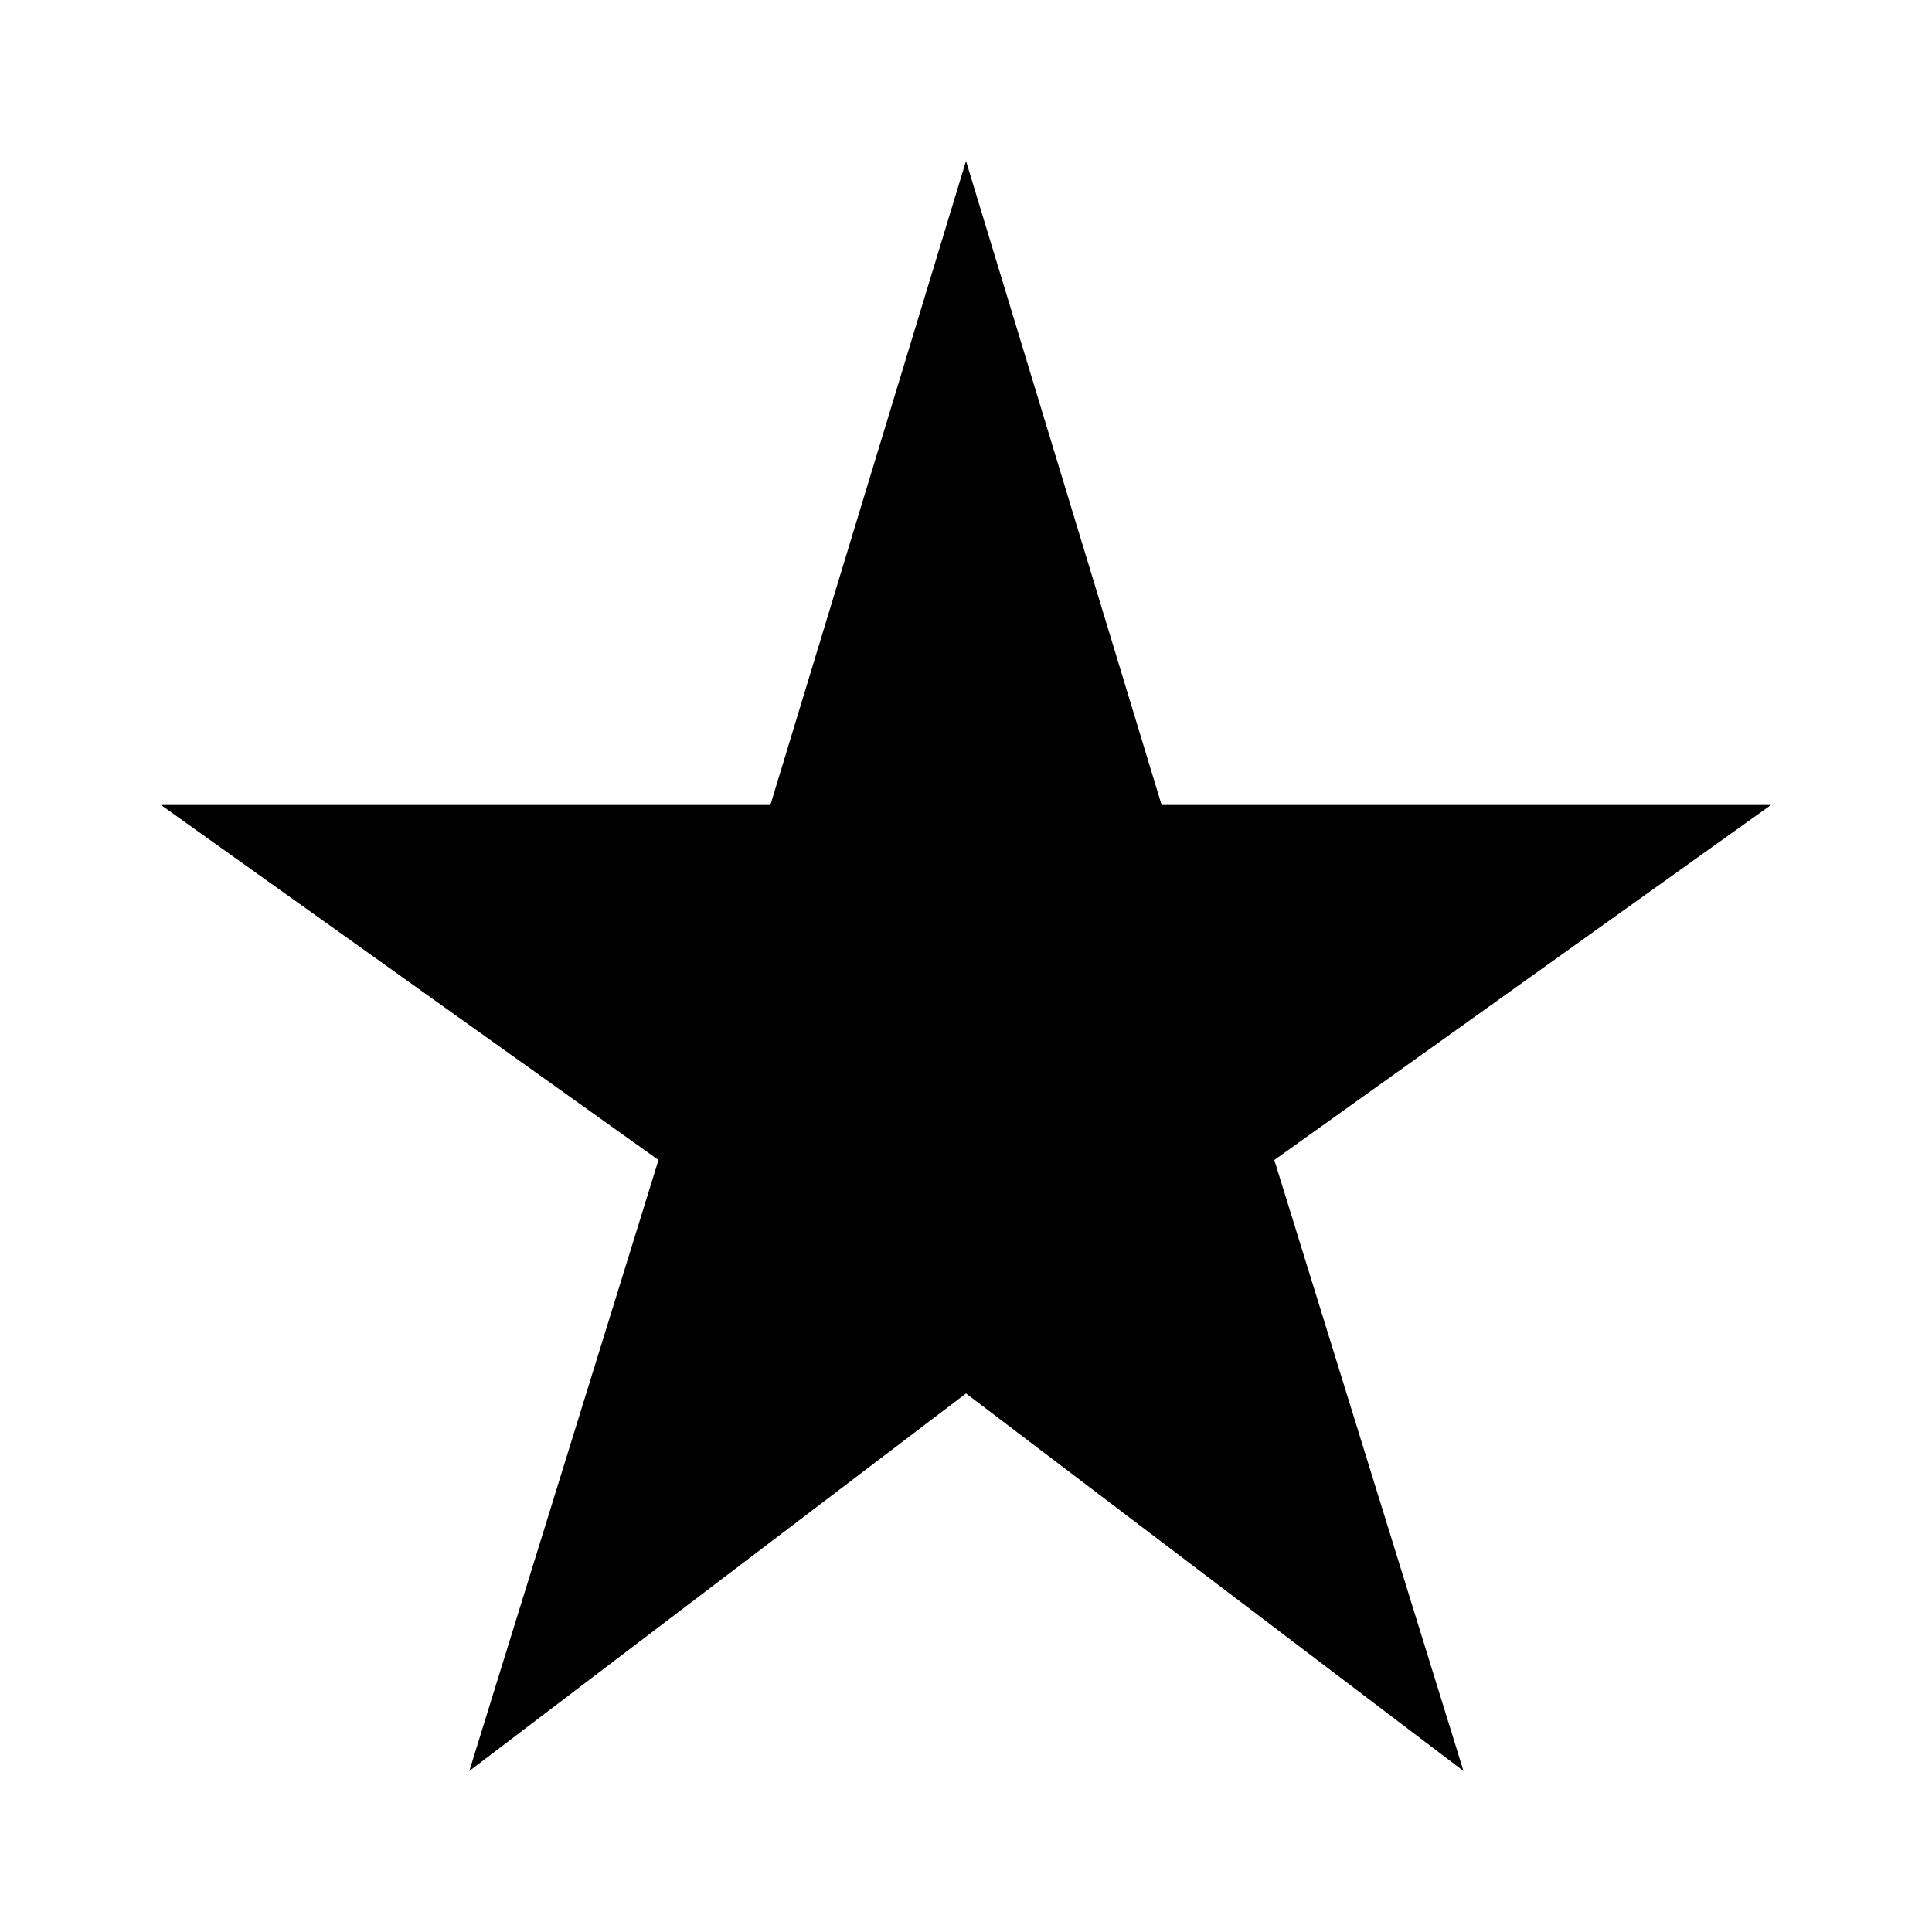
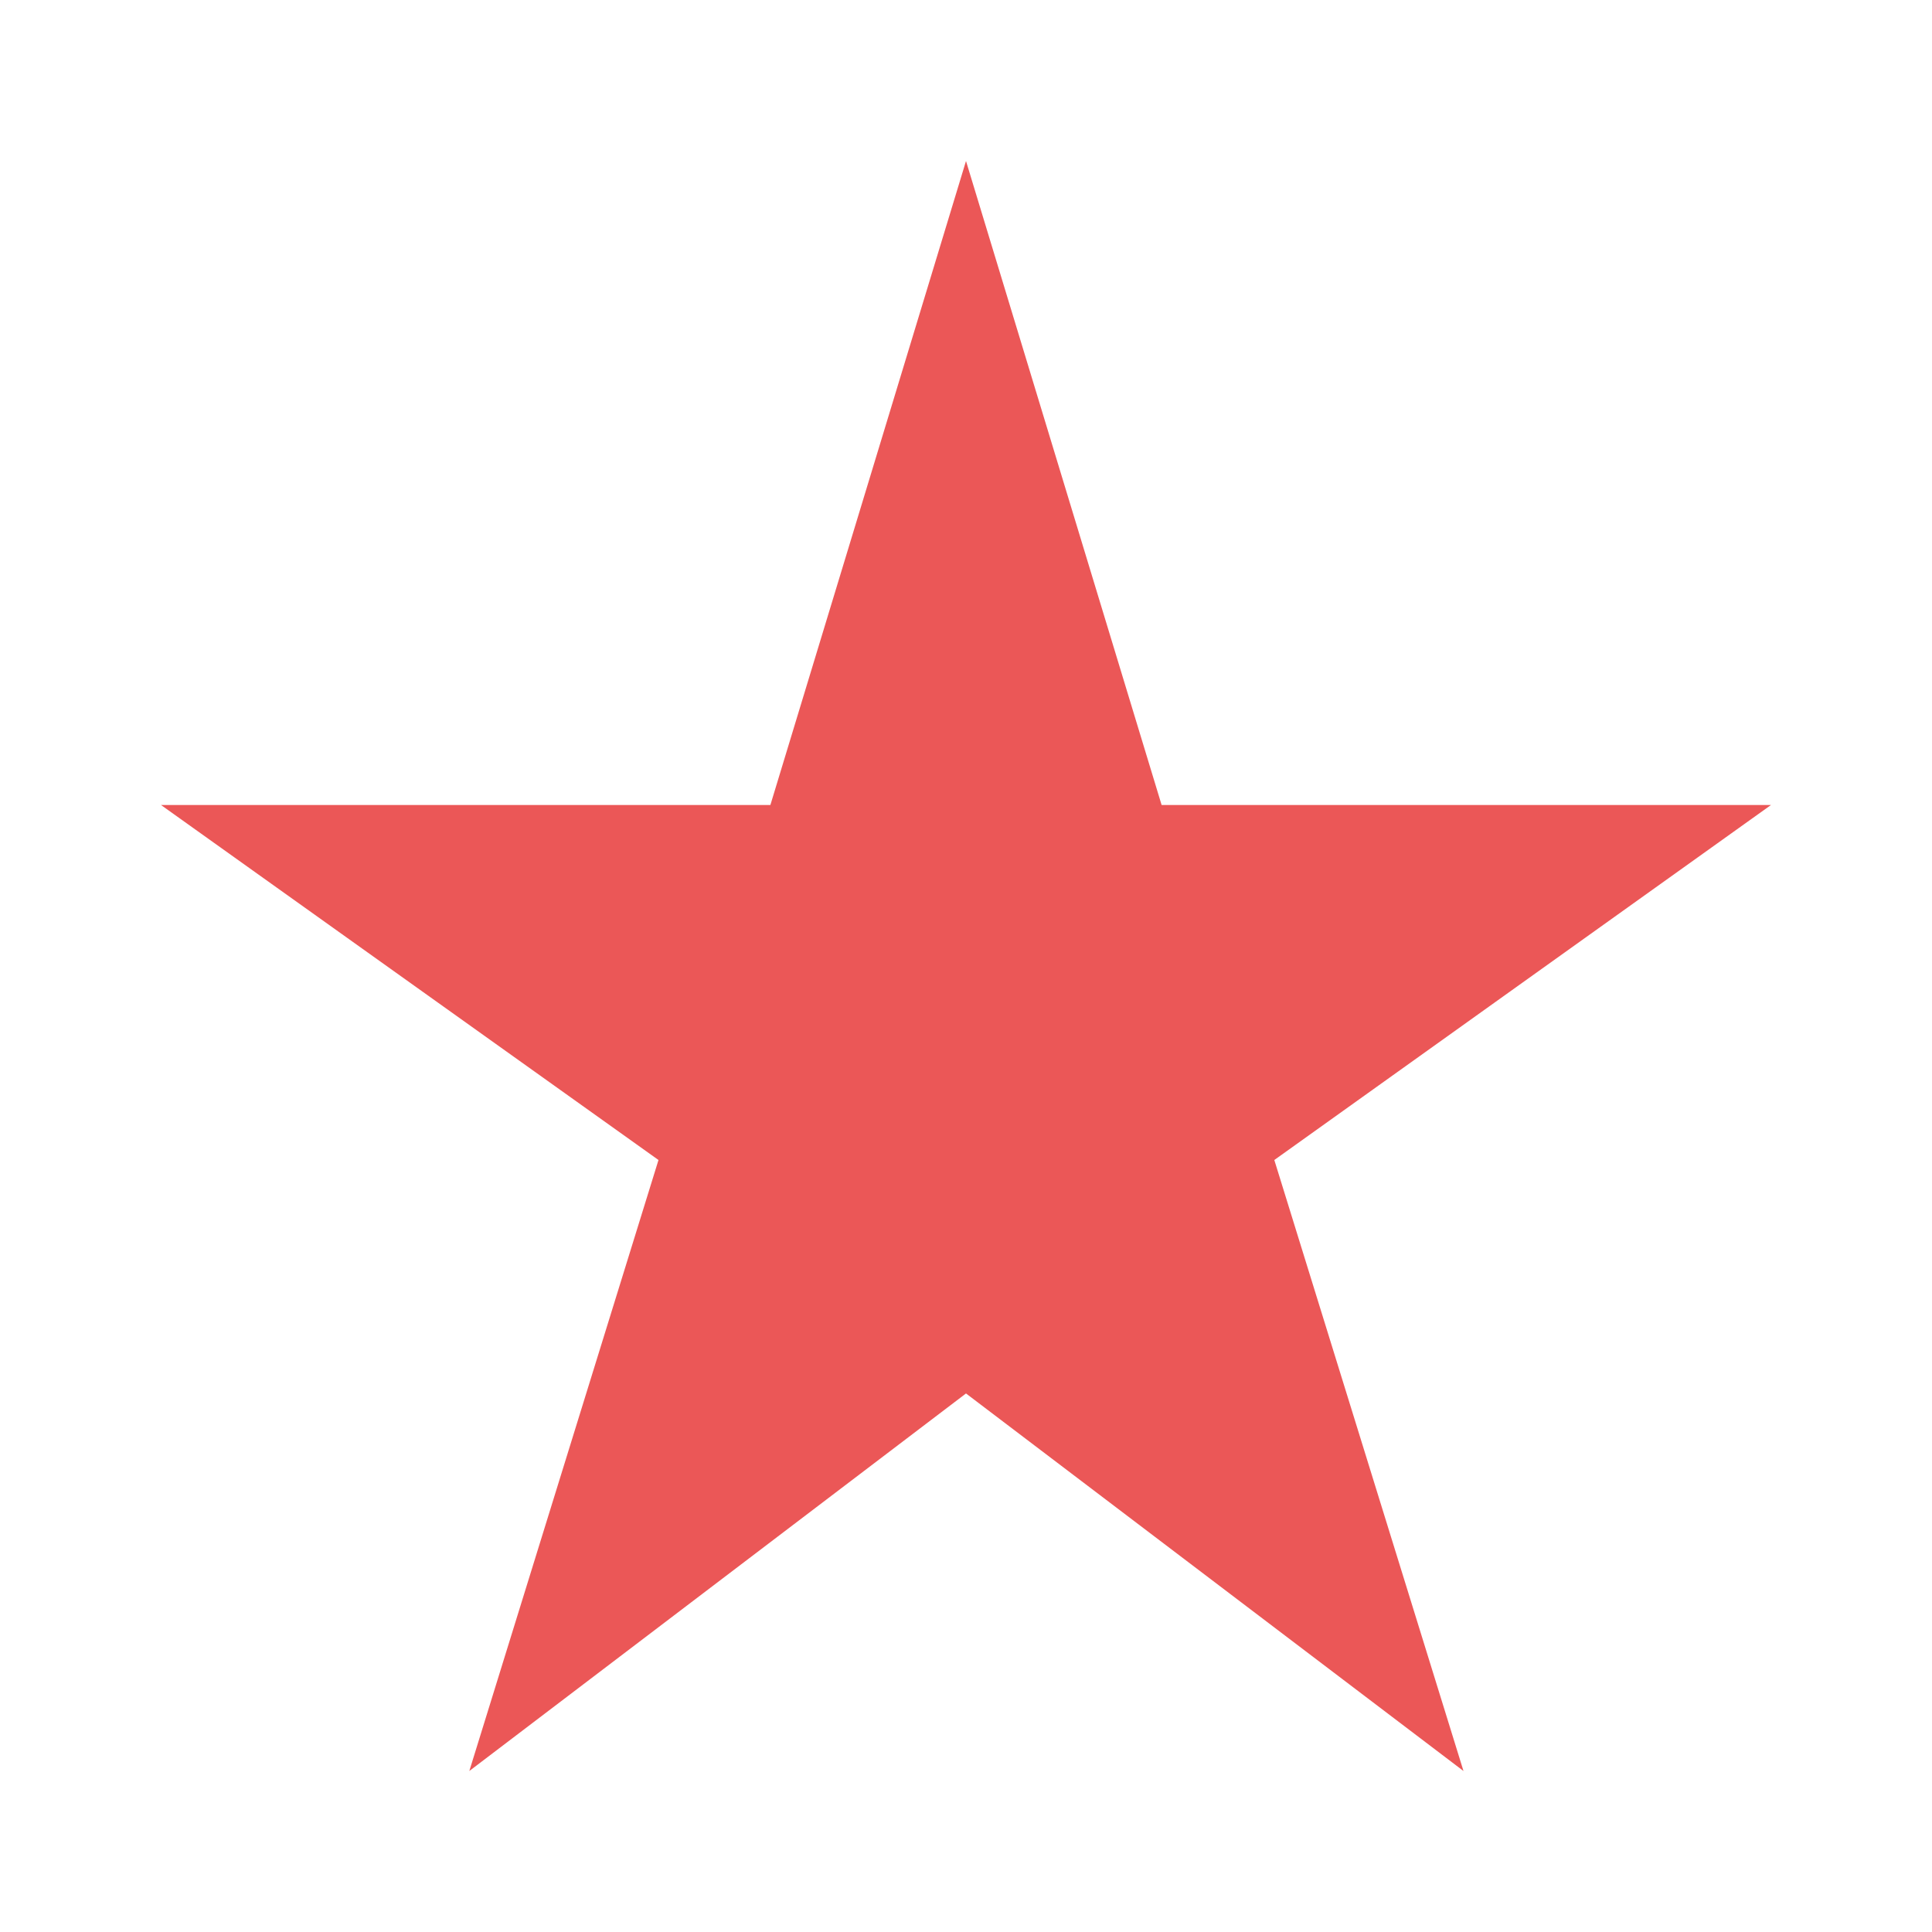
- <svg xmlns="http://www.w3.org/2000/svg" enable-background="new 0 0 24 24" viewBox="0 0 24 24" fill="black" width="18px" height="18px">
+ <svg xmlns="http://www.w3.org/2000/svg" enable-background="new 0 0 24 24" viewBox="0 0 24 24" fill="#EB5757" width="18px" height="18px">
  <g>
    <rect fill="none" height="24" width="24" x="0" />
    <polygon points="14.43,10 12,2 9.57,10 2,10 8.18,14.41 5.83,22 12,17.31 18.18,22 15.83,14.41 22,10" />
  </g>
</svg>
